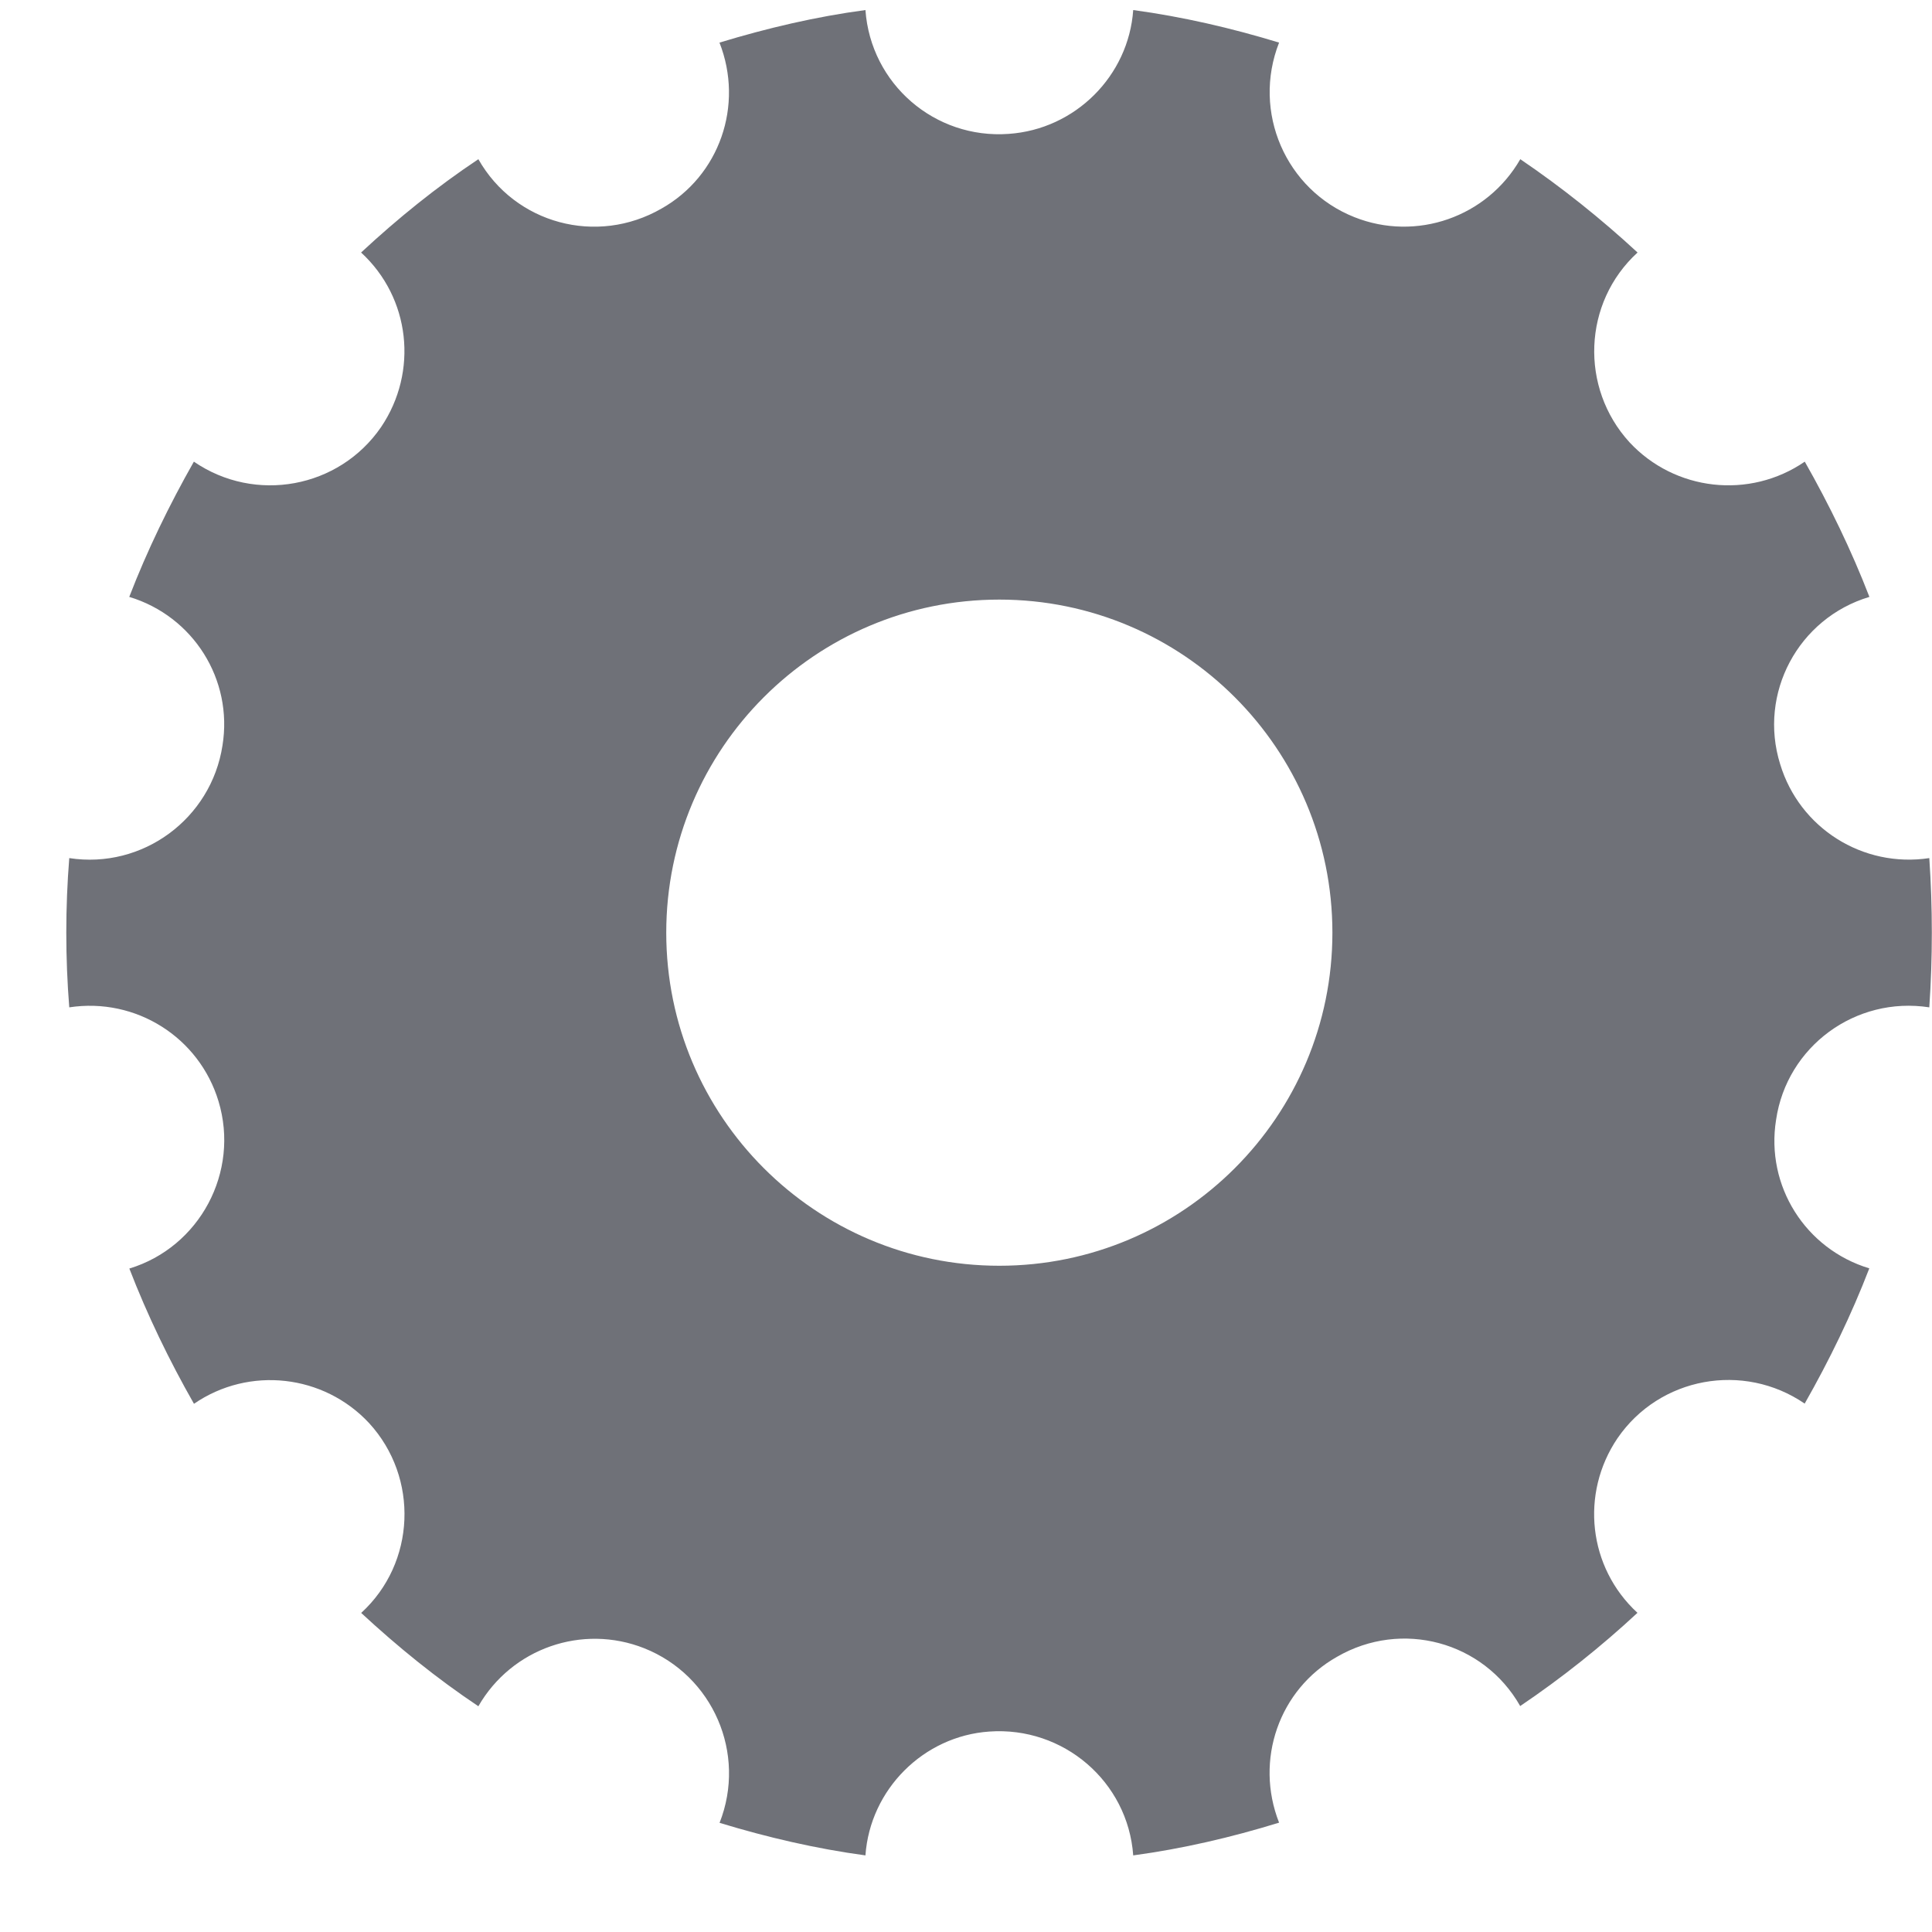
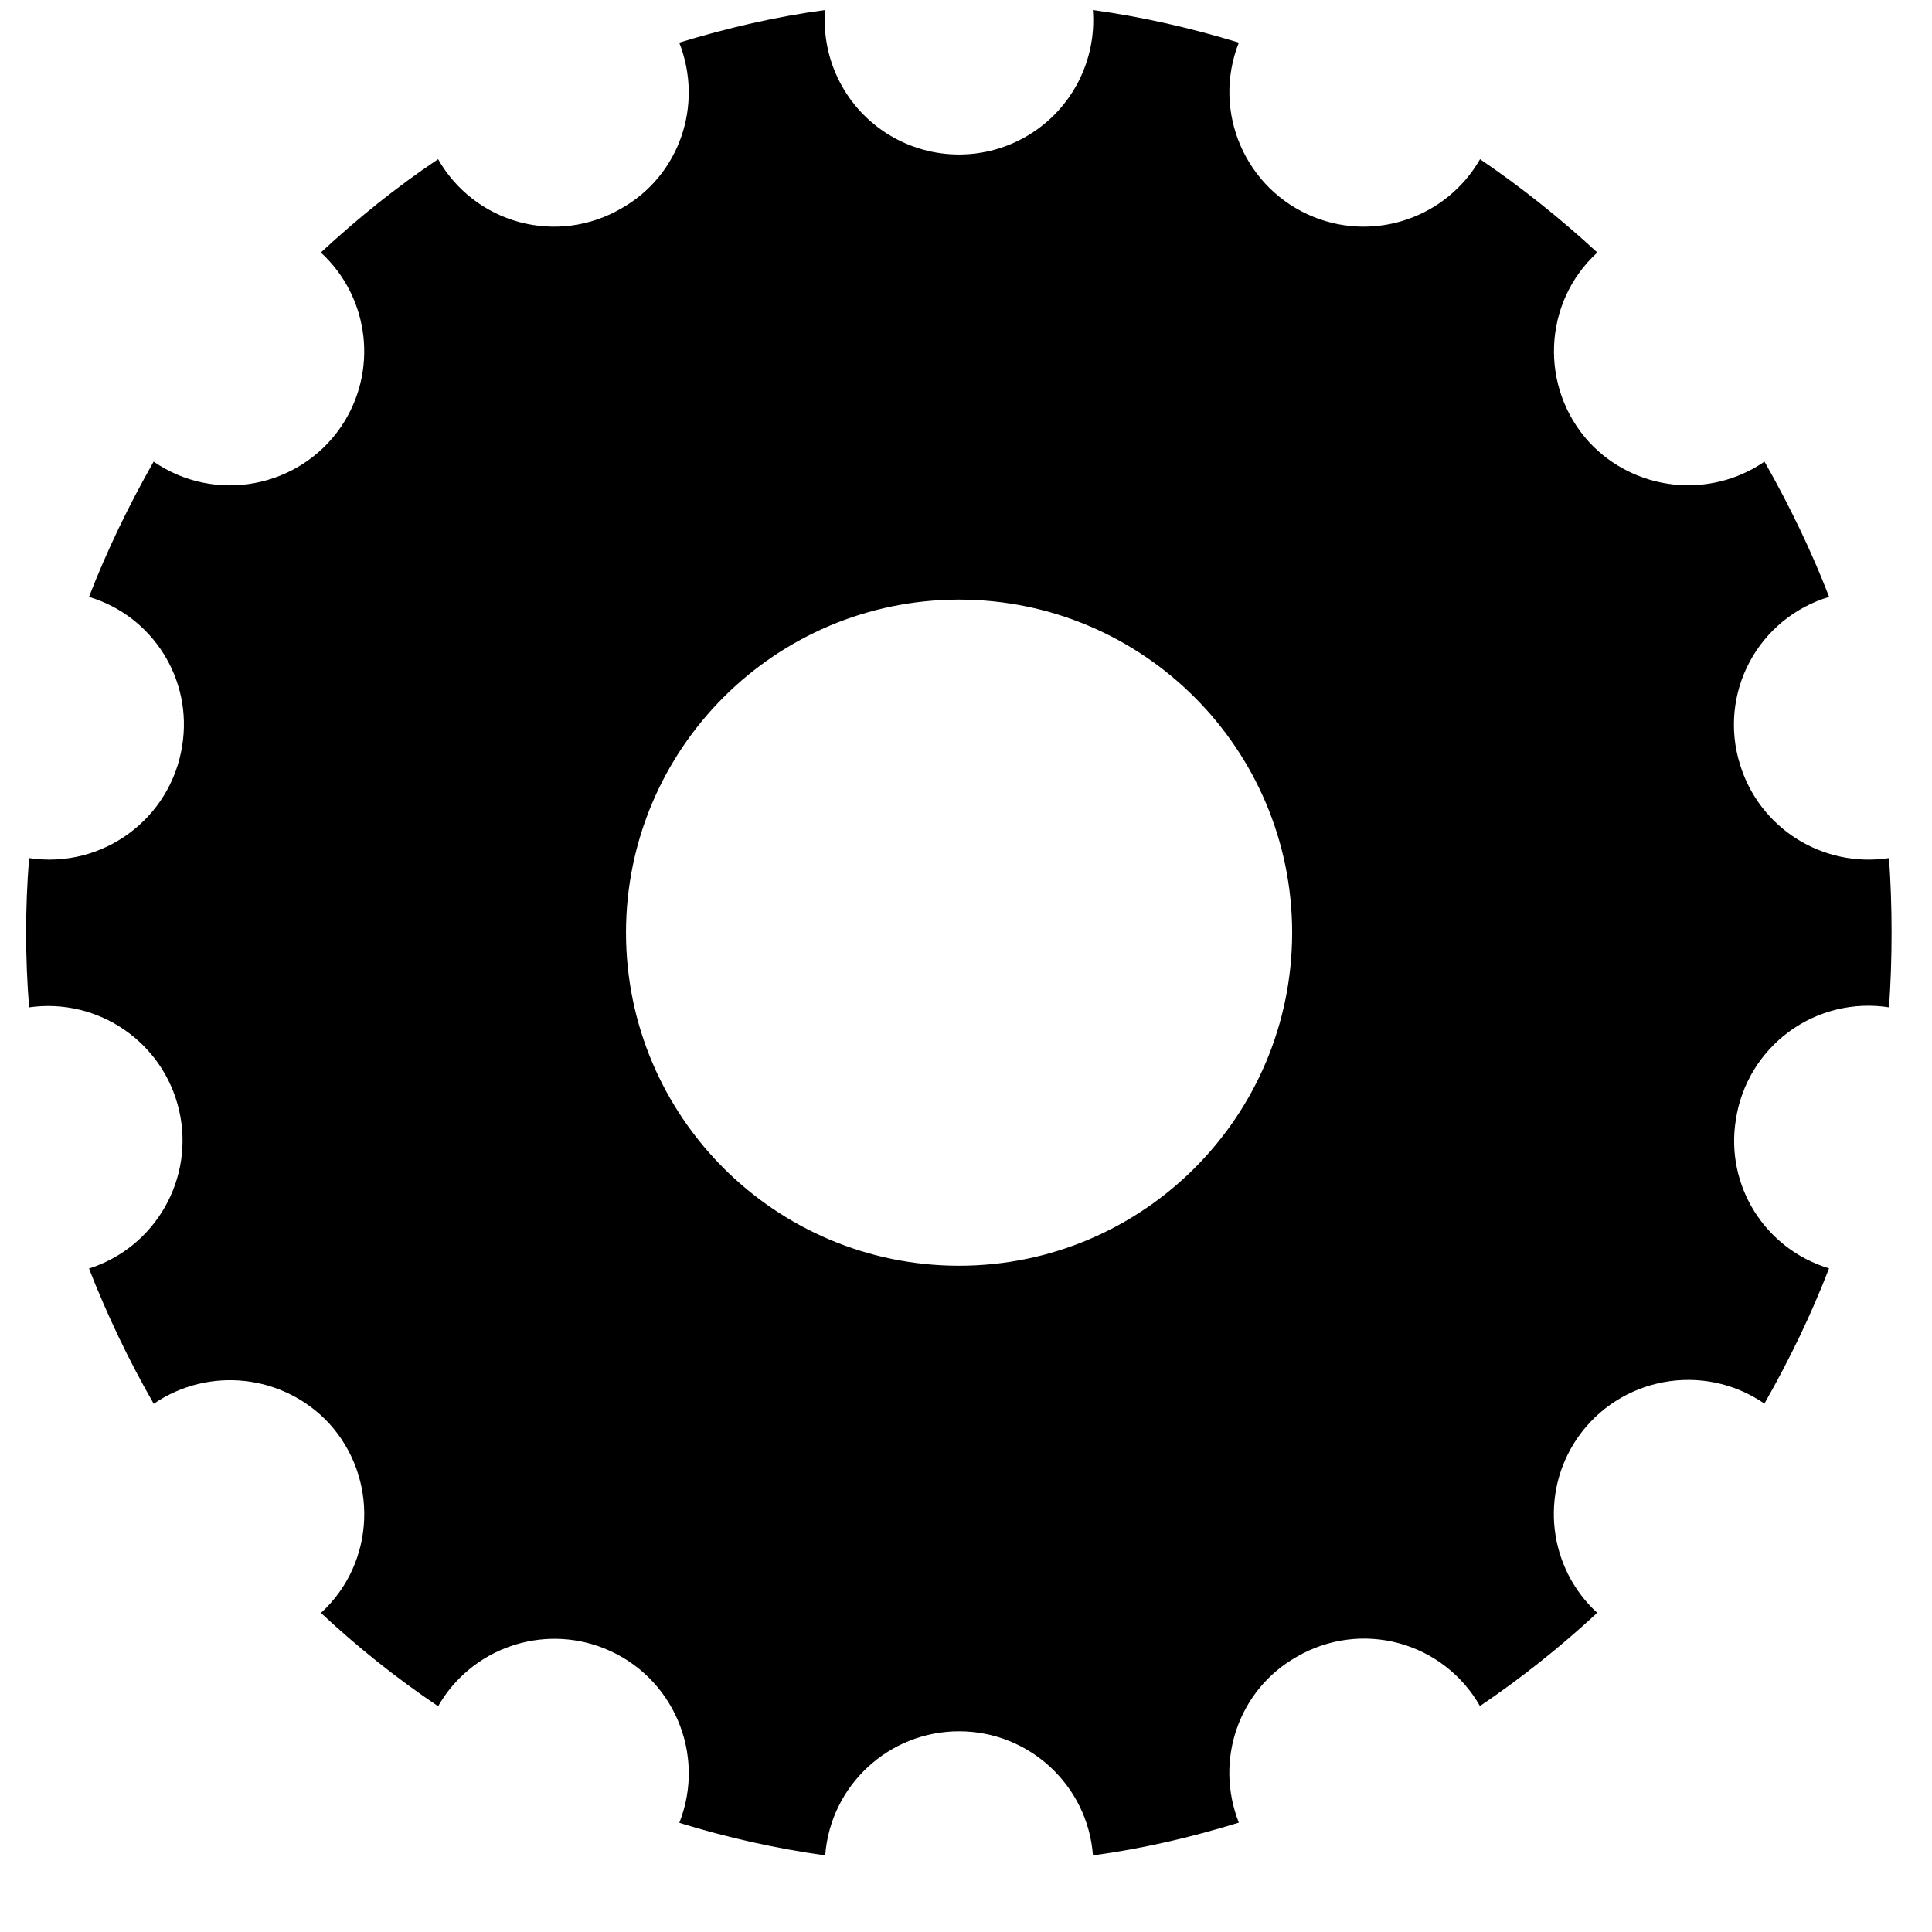
- <svg xmlns="http://www.w3.org/2000/svg" width="20px" height="20px" viewBox="0 0 20 20" version="1.1">
-   <defs />
-   <g id="Symbols" stroke="none" stroke-width="1" fill="none" fill-rule="evenodd">
-     <g id="配件管理" fill="#6F7178" fill-rule="nonzero">
-       <g id="noun_Sprocket_1287436">
-         <path d="M11.731,19.207 C11.676,18.442 11.007,17.87 10.241,17.925 C9.559,17.972 9.007,18.525 8.959,19.207 C8.449,19.138 7.945,19.021 7.449,18.87 C7.732,18.152 7.38,17.346 6.67,17.063 C6.028,16.808 5.297,17.063 4.952,17.663 C4.518,17.373 4.118,17.048 3.739,16.697 C4.304,16.18 4.339,15.297 3.821,14.732 C3.352,14.228 2.58,14.139 2.008,14.532 C1.752,14.083 1.525,13.614 1.339,13.132 C2.069,12.91 2.483,12.131 2.262,11.4 C2.062,10.738 1.407,10.323 0.717,10.428 C0.676,9.917 0.676,9.393 0.717,8.883 C1.476,9 2.186,8.476 2.303,7.718 C2.414,7.034 2,6.379 1.338,6.179 C1.524,5.697 1.752,5.228 2.007,4.779 C2.641,5.214 3.51,5.055 3.945,4.421 C4.332,3.848 4.248,3.083 3.738,2.614 C4.117,2.262 4.517,1.938 4.952,1.648 C5.331,2.317 6.179,2.545 6.848,2.159 C7.448,1.821 7.703,1.09 7.448,0.441 C7.945,0.29 8.448,0.172 8.959,0.104 C9.014,0.869 9.676,1.441 10.441,1.386 C11.131,1.339 11.683,0.786 11.731,0.104 C12.241,0.173 12.746,0.29 13.241,0.441 C12.959,1.159 13.31,1.966 14.021,2.248 C14.662,2.503 15.393,2.248 15.738,1.648 C16.166,1.938 16.572,2.263 16.952,2.614 C16.386,3.131 16.352,4.014 16.869,4.579 C17.338,5.083 18.11,5.172 18.683,4.779 C18.938,5.228 19.166,5.697 19.352,6.179 C18.614,6.4 18.2,7.179 18.428,7.91 C18.628,8.572 19.283,8.987 19.972,8.883 C20.007,9.393 20.007,9.917 19.972,10.428 C19.207,10.31 18.497,10.834 18.386,11.592 C18.276,12.275 18.689,12.93 19.351,13.13 C19.165,13.613 18.937,14.082 18.682,14.53 C18.048,14.096 17.179,14.254 16.744,14.889 C16.357,15.461 16.441,16.227 16.951,16.696 C16.572,17.048 16.165,17.372 15.737,17.661 C15.357,16.992 14.51,16.764 13.841,17.151 C13.241,17.489 12.986,18.22 13.241,18.868 C12.745,19.021 12.241,19.138 11.731,19.207 Z M13.793,9.655 C13.793,7.752 12.248,6.207 10.345,6.207 C8.441,6.207 6.897,7.752 6.897,9.655 C6.897,11.559 8.441,13.103 10.345,13.103 C12.248,13.103 13.793,11.559 13.793,9.655 Z" id="Shape" />
-       </g>
-     </g>
-   </g>
+ <svg xmlns="http://www.w3.org/2000/svg" t="1531805049542" class="icon" style="" viewBox="0 0 1024 1024" version="1.1" p-id="1757" width="200" height="200">
+   <defs>
+     <style type="text/css" />
+   </defs>
+   <path d="M579.294 983.398a71.168 71.168 0 0 0-141.926 0 491.725 491.725 0 0 1-77.312-17.254 71.373 71.373 0 0 0-39.936-92.518 71.066 71.066 0 0 0-87.91 30.72 499.149 499.149 0 0 1-62.106-49.459c28.928-26.47 30.72-71.68 4.198-100.608a71.68 71.68 0 0 0-92.826-10.24 533.709 533.709 0 0 1-34.304-71.68 71.27 71.27 0 0 0-31.744-138.445 492.954 492.954 0 0 1 0-79.104 71.322 71.322 0 0 0 81.152-59.648 70.554 70.554 0 0 0-49.408-78.797c9.523-24.678 21.197-48.691 34.253-71.68a71.373 71.373 0 0 0 99.226-18.33 71.168 71.168 0 0 0-10.598-92.518c19.456-18.022 39.936-34.611 62.157-49.459a70.656 70.656 0 0 0 97.075 26.112c30.72-17.254 43.776-54.682 30.72-87.91 25.446-7.731 51.2-13.773 77.312-17.254a71.168 71.168 0 1 0 141.926 0c26.163 3.584 52.019 9.523 77.363 17.254a71.373 71.373 0 0 0 39.936 92.518c32.819 13.056 70.246 0 87.91-30.72 21.914 14.848 42.701 31.488 62.157 49.459-28.979 26.47-30.72 71.68-4.25 100.608a71.68 71.68 0 0 0 92.877 10.24c13.056 22.989 24.73 47.002 34.253 71.68a70.656 70.656 0 0 0-47.309 88.627c10.24 33.894 43.776 55.142 79.053 49.818 1.792 26.112 1.792 52.941 0 79.104a70.963 70.963 0 0 0-81.203 59.597c-5.632 34.97 15.514 68.506 49.408 78.746-9.523 24.73-21.197 48.742-34.253 71.68a71.373 71.373 0 0 0-99.226 18.381 71.168 71.168 0 0 0 10.598 92.518c-19.456 18.022-40.243 34.611-62.157 49.408a70.656 70.656 0 0 0-97.075-26.112c-30.72 17.306-43.776 54.733-30.72 87.91-25.395 7.834-51.2 13.824-77.312 17.357z m105.574-489.062a176.64 176.64 0 0 0-176.538-176.538 176.64 176.64 0 0 0-176.538 176.538 176.64 176.64 0 0 0 176.538 176.538 176.64 176.64 0 0 0 176.538-176.538z" p-id="1758" />
</svg>
